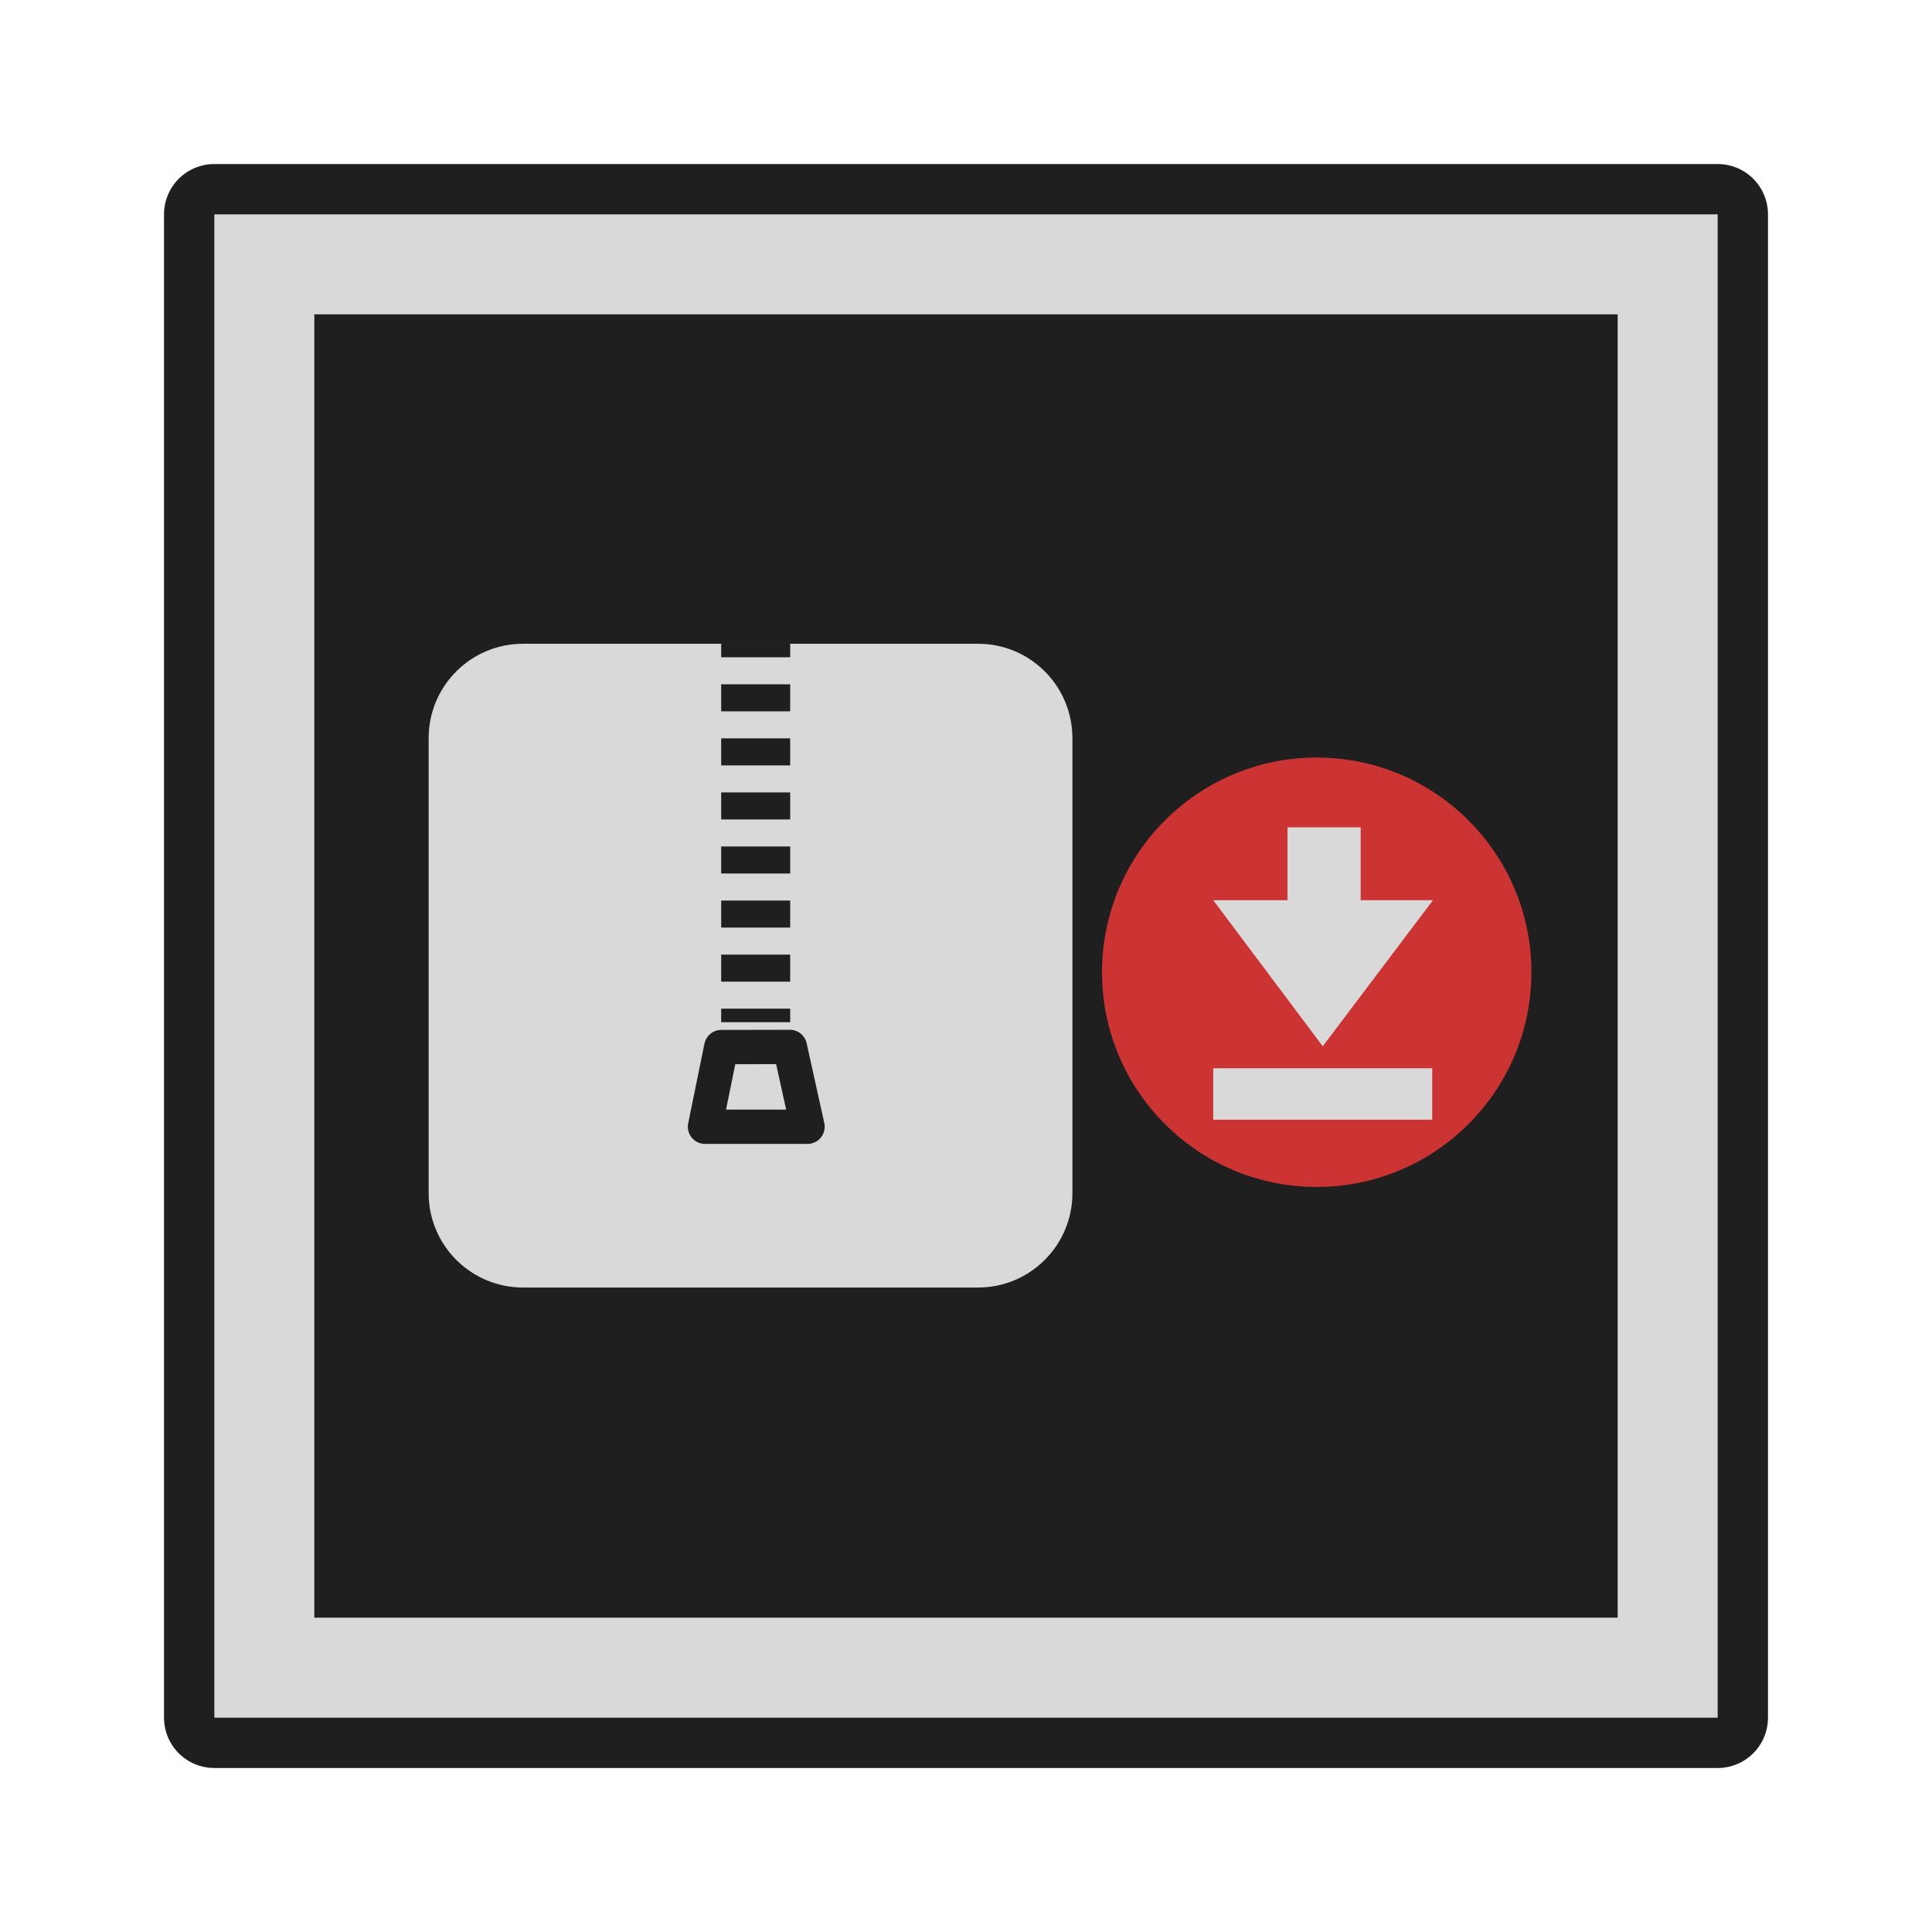
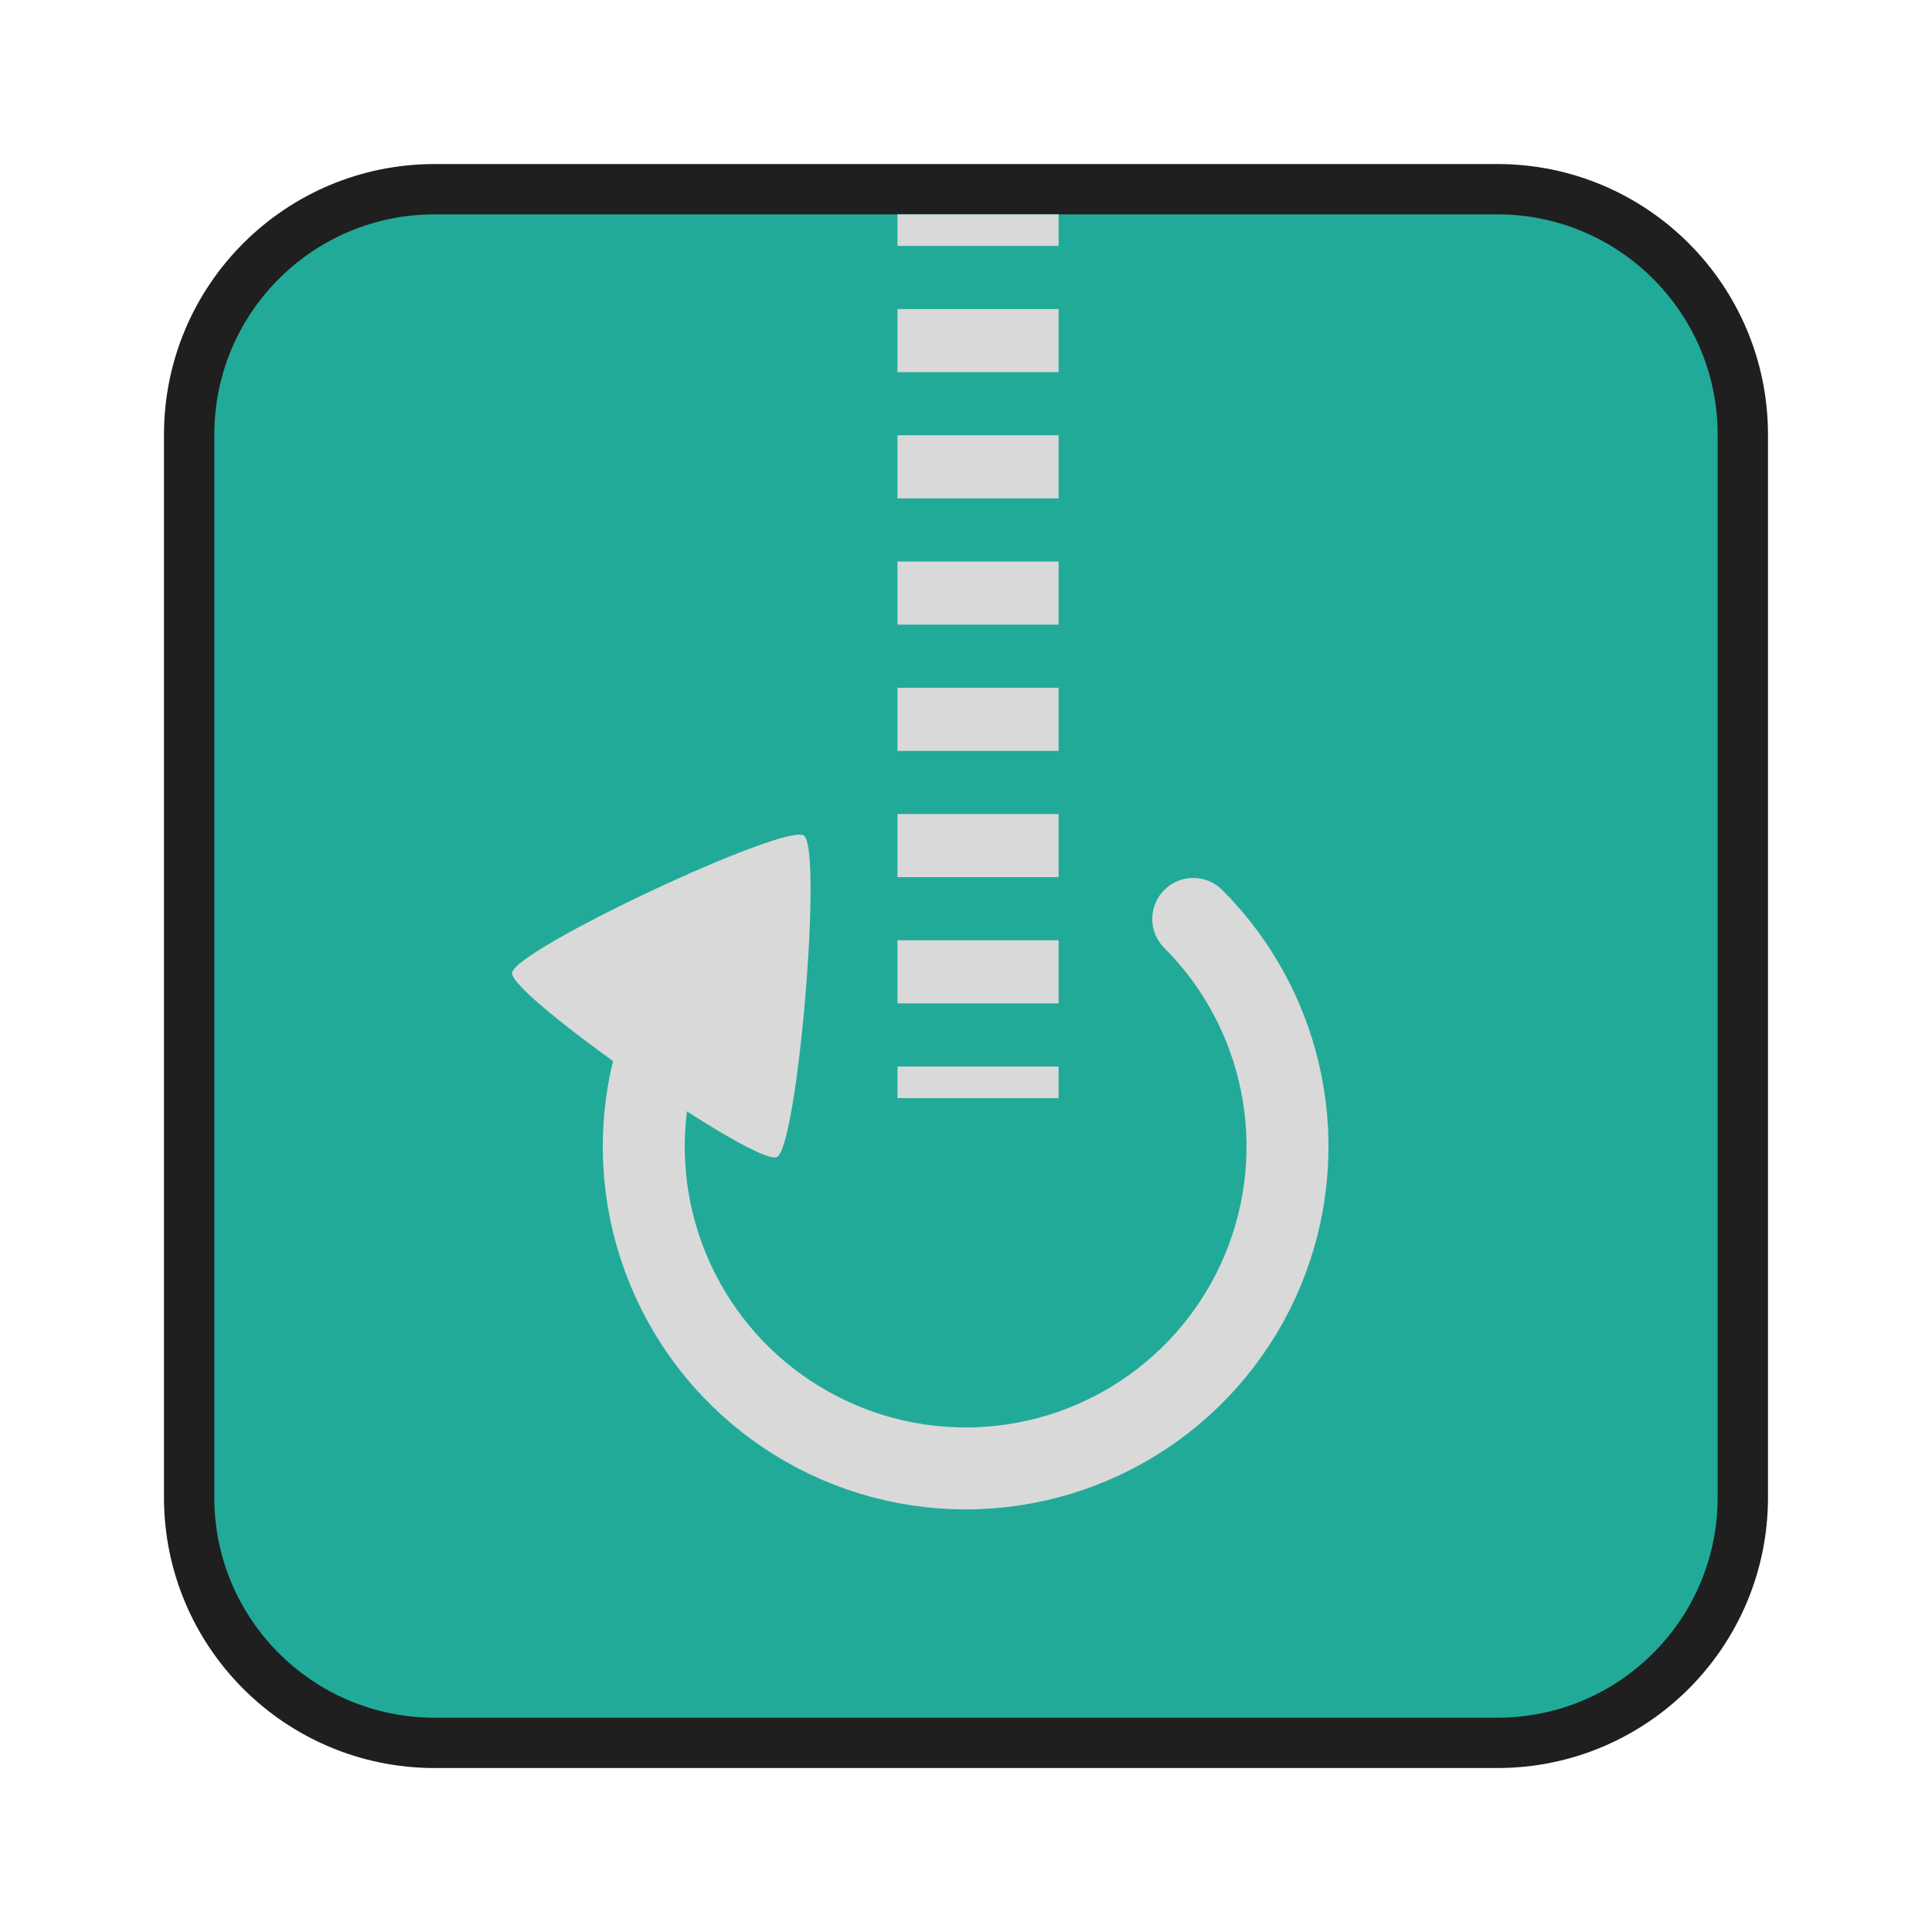
- <svg xmlns="http://www.w3.org/2000/svg" id="svg4532" version="1.1" viewBox="0 0 67.733 67.733" height="256" width="256">
+ <svg xmlns="http://www.w3.org/2000/svg" width="256" height="256" viewBox="0 0 67.733 67.733" version="1.1" id="svg4532">
  <defs id="defs4526">
-     <rect x="15.028" y="244.295" width="37.677" height="37.677" id="rect1046" />
+     <rect id="rect1046" height="37.677" width="37.677" y="244.295" x="15.028" />
  </defs>
-   <g transform="translate(0,-229.2666)" id="layer1">
-     <rect style="fill:#d9d9d9;fill-opacity:1;stroke:#1f1f1f;stroke-width:3.528;stroke-linecap:round;stroke-linejoin:round;stroke-miterlimit:4;stroke-dasharray:none;paint-order:stroke fill markers" id="rect852" width="52.705" height="52.705" x="7.514" y="236.781" />
-     <rect style="fill:#1f1f1f;fill-opacity:1;stroke:none;stroke-width:2.139;stroke-linecap:round;stroke-linejoin:round;stroke-miterlimit:4;stroke-dasharray:none;paint-order:stroke fill markers" id="rect854" width="45.693" height="45.693" x="11.02" y="240.287" />
-     <rect y="251.836" x="15.028" height="22.569" width="22.569" id="rect854-6" style="fill:#d9d9d9;fill-opacity:1;stroke:none;stroke-width:2.139;stroke-linecap:round;stroke-linejoin:round;stroke-miterlimit:4;stroke-dasharray:none;paint-order:stroke fill markers" rx="3.307" ry="3.307" />
-     <g id="g837" transform="matrix(0.3428517,0,0,0.3428517,17.76527,172.3484)">
-       <path id="path835" d="m 25.457,231.842 v 1.382 m 0,2.764 v 2.764 m 0,2.764 v 2.764 m 0,2.764 v 2.764 m 0,2.764 v 2.764 m 0,2.764 v 2.764 m 0,2.764 v 2.764 m 0,2.764 v 1.382" style="fill:none;stroke:#1f1f1f;stroke-width:7.056;stroke-linecap:butt;stroke-linejoin:miter;stroke-miterlimit:4;stroke-dasharray:none;stroke-dashoffset:0;stroke-opacity:1" />
-       <path id="path2906" d="m 21.937,273.083 -1.662,8.148 h 10.482 l -1.803,-8.16 z" style="fill:#d9d9d9;fill-opacity:1;stroke:#1f1f1f;stroke-width:3.51;stroke-linecap:round;stroke-linejoin:round;stroke-miterlimit:4;stroke-dasharray:none;stroke-opacity:1" />
+   <g id="layer1" transform="translate(0,-229.2666)">
+     <g transform="matrix(2.335286,0,0,2.335286,-27.58129,-351.3273)" id="g866">
+       <rect y="251.836" x="15.028" height="22.569" width="22.569" id="rect854-6" style="fill:#22aa99;fill-opacity:1;stroke:#1f1f1f;stroke-width:1.511;stroke-linecap:round;stroke-linejoin:round;stroke-miterlimit:4;stroke-dasharray:none;stroke-opacity:1;paint-order:stroke fill markers" rx="3.307" ry="3.307" />
+       <g id="g837" transform="matrix(0.3428517,0,0,0.3428517,17.76527,172.3484)">
+         <path id="path835" d="m 25.457,231.842 v 1.382 m 0,2.764 v 2.764 m 0,2.764 v 2.764 m 0,2.764 v 2.764 m 0,2.764 v 2.764 m 0,2.764 v 2.764 m 0,2.764 v 2.764 m 0,2.764 v 1.382" style="fill:none;stroke:#d9d9d9;stroke-width:7.056;stroke-linecap:butt;stroke-linejoin:miter;stroke-miterlimit:4;stroke-dasharray:none;stroke-dashoffset:0;stroke-opacity:1" />
+       </g>
    </g>
-     <circle r="7.527" cy="263.352" cx="46.162" id="path861" style="fill:#cc3333;fill-opacity:1;stroke:none;stroke-width:1.764;stroke-linecap:round;stroke-linejoin:round;paint-order:stroke fill markers" />
-     <g id="g875" transform="matrix(0.340167,0,0,0.340167,34.85689,172.6045)" style="fill:#d9d9d9;fill-opacity:1">
-       <g id="g856" style="fill:#d9d9d9;fill-opacity:1">
-         <g transform="matrix(0.865323,0,0,1.721569,4.62102,-204.0491)" id="g6074" style="fill:#d9d9d9;fill-opacity:1">
-           <path style="fill:#d9d9d9;fill-opacity:1;stroke:none;stroke-width:0.206;stroke-linecap:butt;stroke-linejoin:miter;stroke-miterlimit:4;stroke-dasharray:none;stroke-opacity:1" d="M 20.741,269.172 H 46.913 l -13.13,8.745 z" id="path6050" />
-         </g>
-         <rect style="fill:#d9d9d9;fill-opacity:1;stroke:none;stroke-width:1.319;paint-order:stroke fill markers" id="rect852-3" width="7.541" height="7.858" x="30.223" y="251.836" />
+     <g transform="translate(0,-1.850883)" id="g885">
+       <g id="g1689" transform="matrix(-3.146517,-0.8431065,-0.8431065,3.146517,395.7824,-510.9442)">
+         <path d="m 47.399,258.035 c 0.214,-0.124 3.006,1.488 3.006,1.736 0,0.248 -2.792,1.859 -3.006,1.736 -0.214,-0.124 -0.214,-3.347 0,-3.471 z" id="path1685" style="fill:#d9d9d9;fill-opacity:1;stroke:none;stroke-width:1.417;stroke-linecap:round;stroke-linejoin:round;stroke-miterlimit:4;stroke-dasharray:none;stroke-opacity:1;paint-order:markers fill stroke" transform="rotate(10.17621,48.13831,259.753)" />
      </g>
-       <rect y="276.668" x="22.569" height="5.304" width="22.569" id="rect854-0" style="fill:#d9d9d9;fill-opacity:1;stroke:none;stroke-width:1.823;paint-order:stroke fill markers" />
+       <path style="fill:none;fill-opacity:1;stroke:#d9d9d9;stroke-width:2.873;stroke-linecap:round;stroke-linejoin:round;stroke-miterlimit:4;stroke-dasharray:none;stroke-opacity:1;paint-order:stroke fill markers" id="path880" d="m 41.833,263.334 a 11.284,11.284 0 0 1 2.446,12.298 11.284,11.284 0 0 1 -10.425,6.966 11.284,11.284 0 0 1 -10.425,-6.966 11.284,11.284 0 0 1 2.446,-12.298" />
    </g>
  </g>
</svg>
